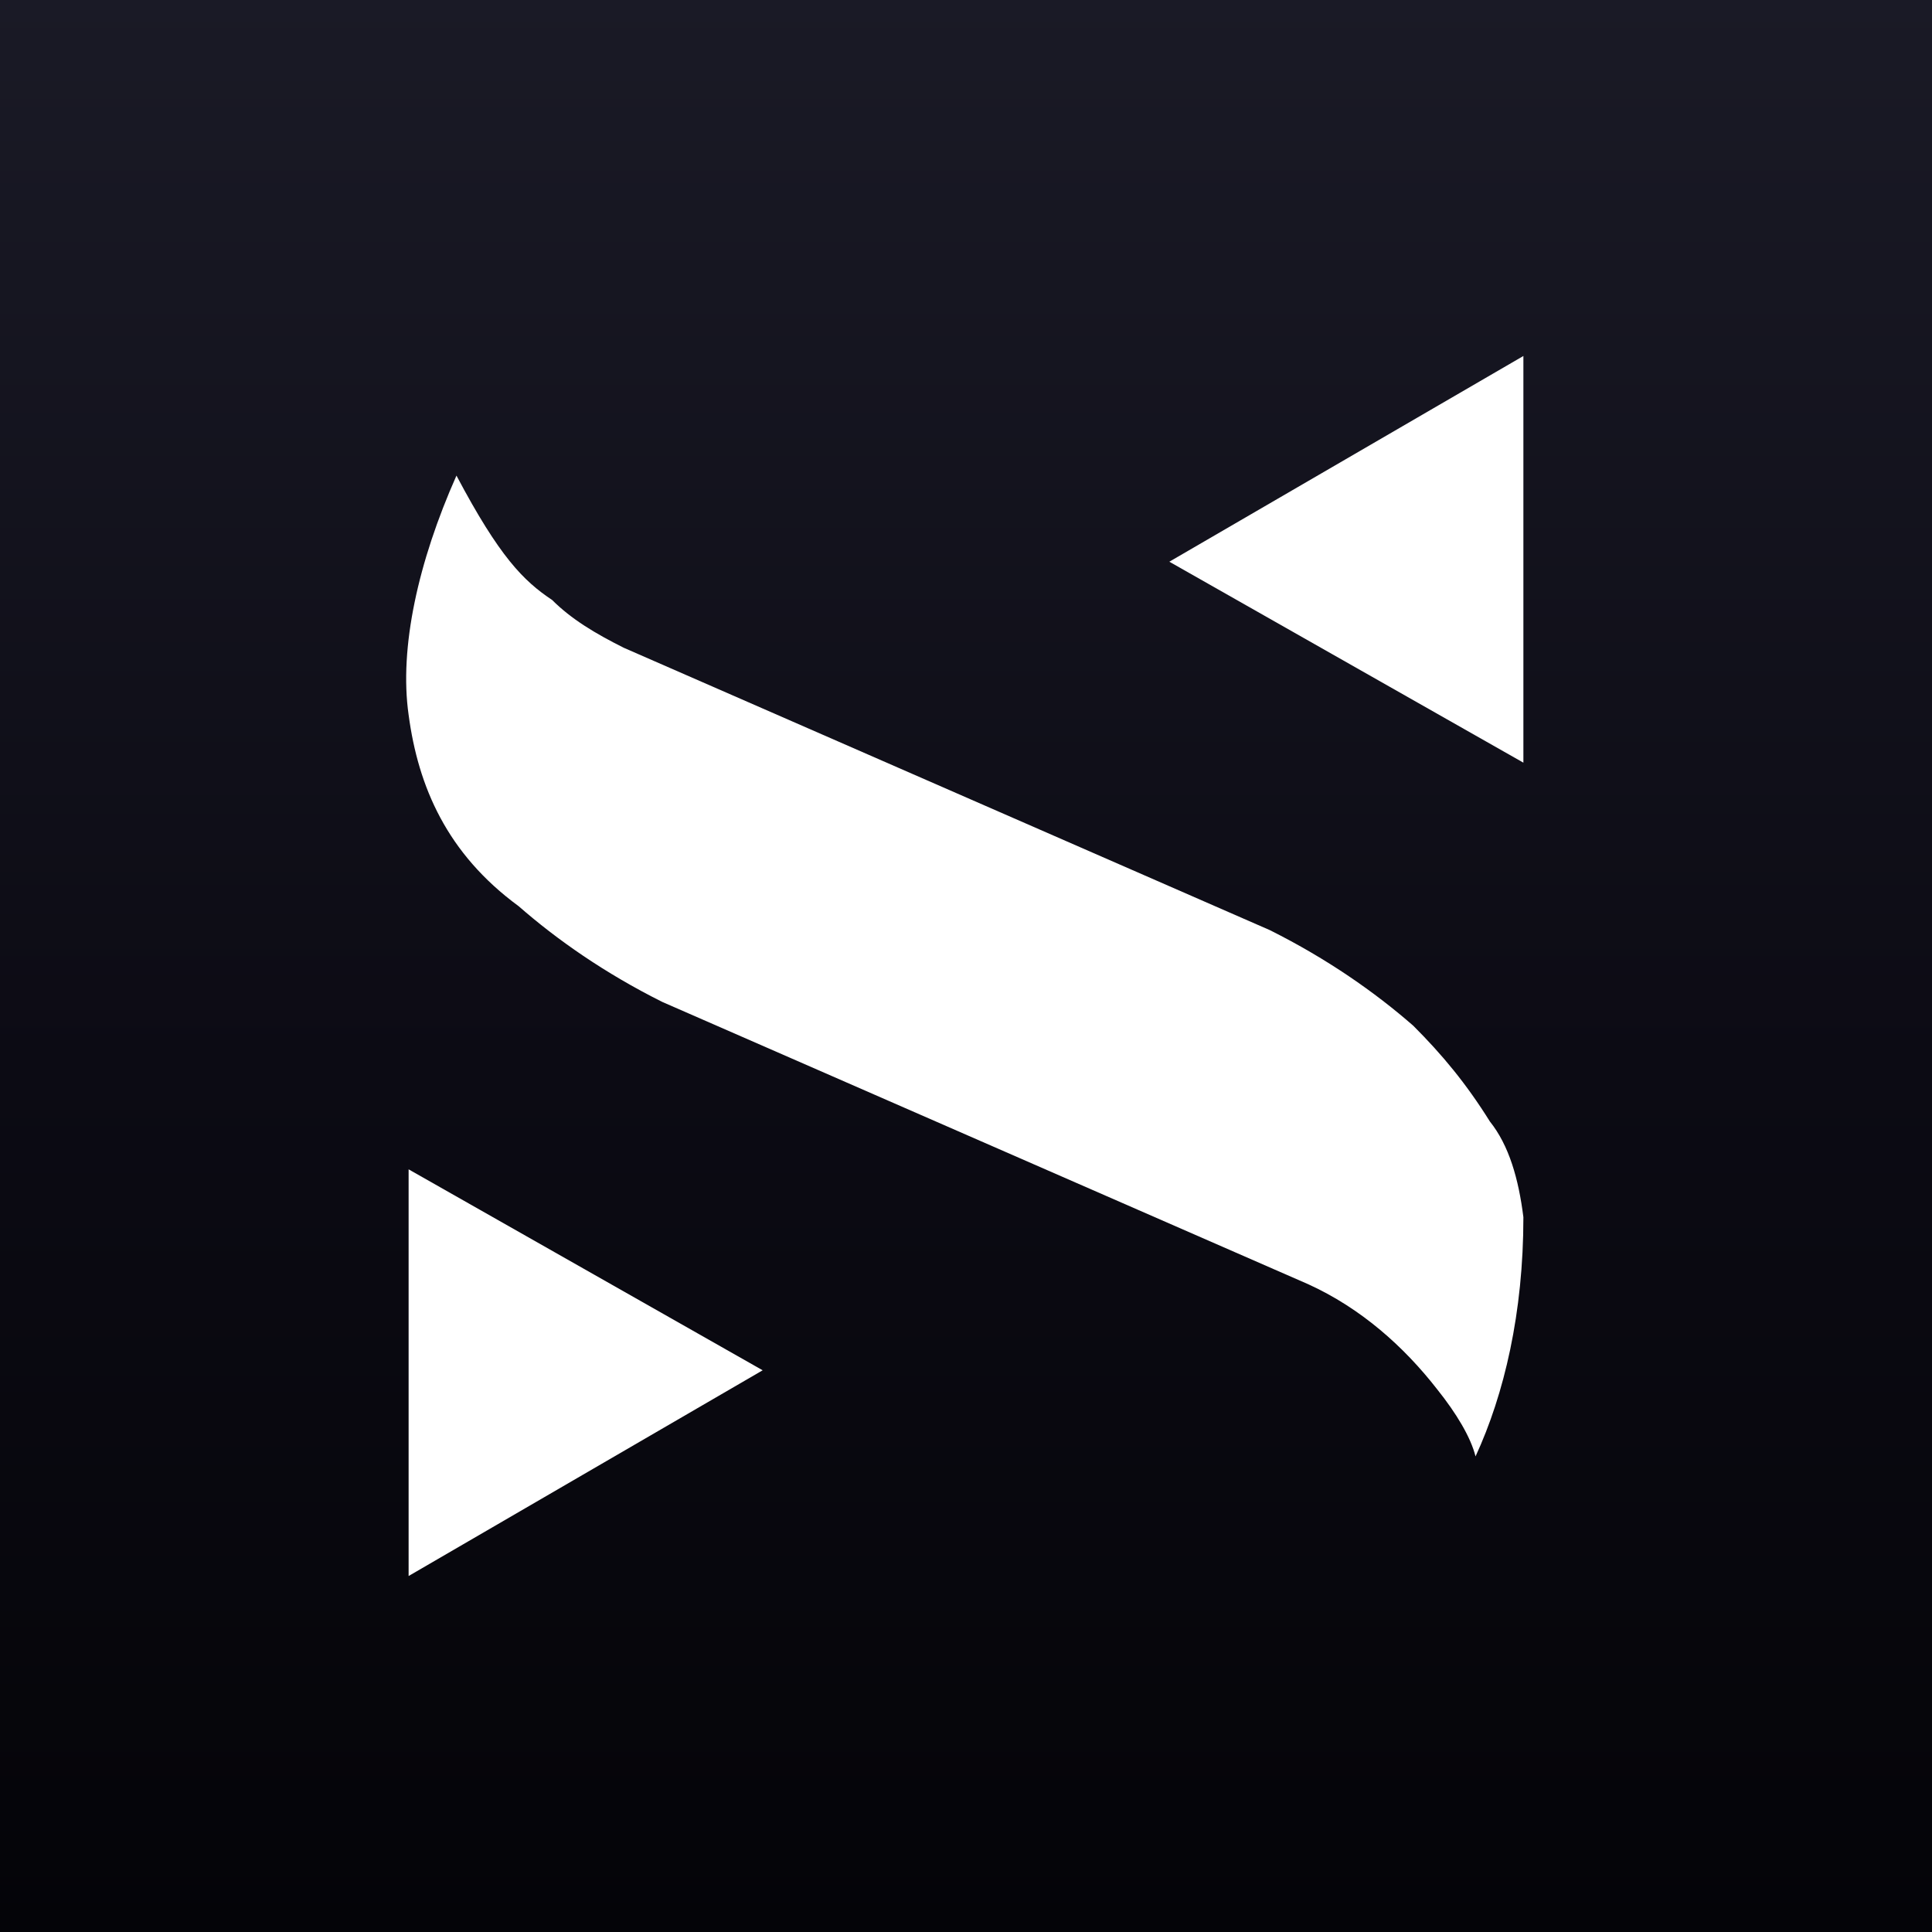
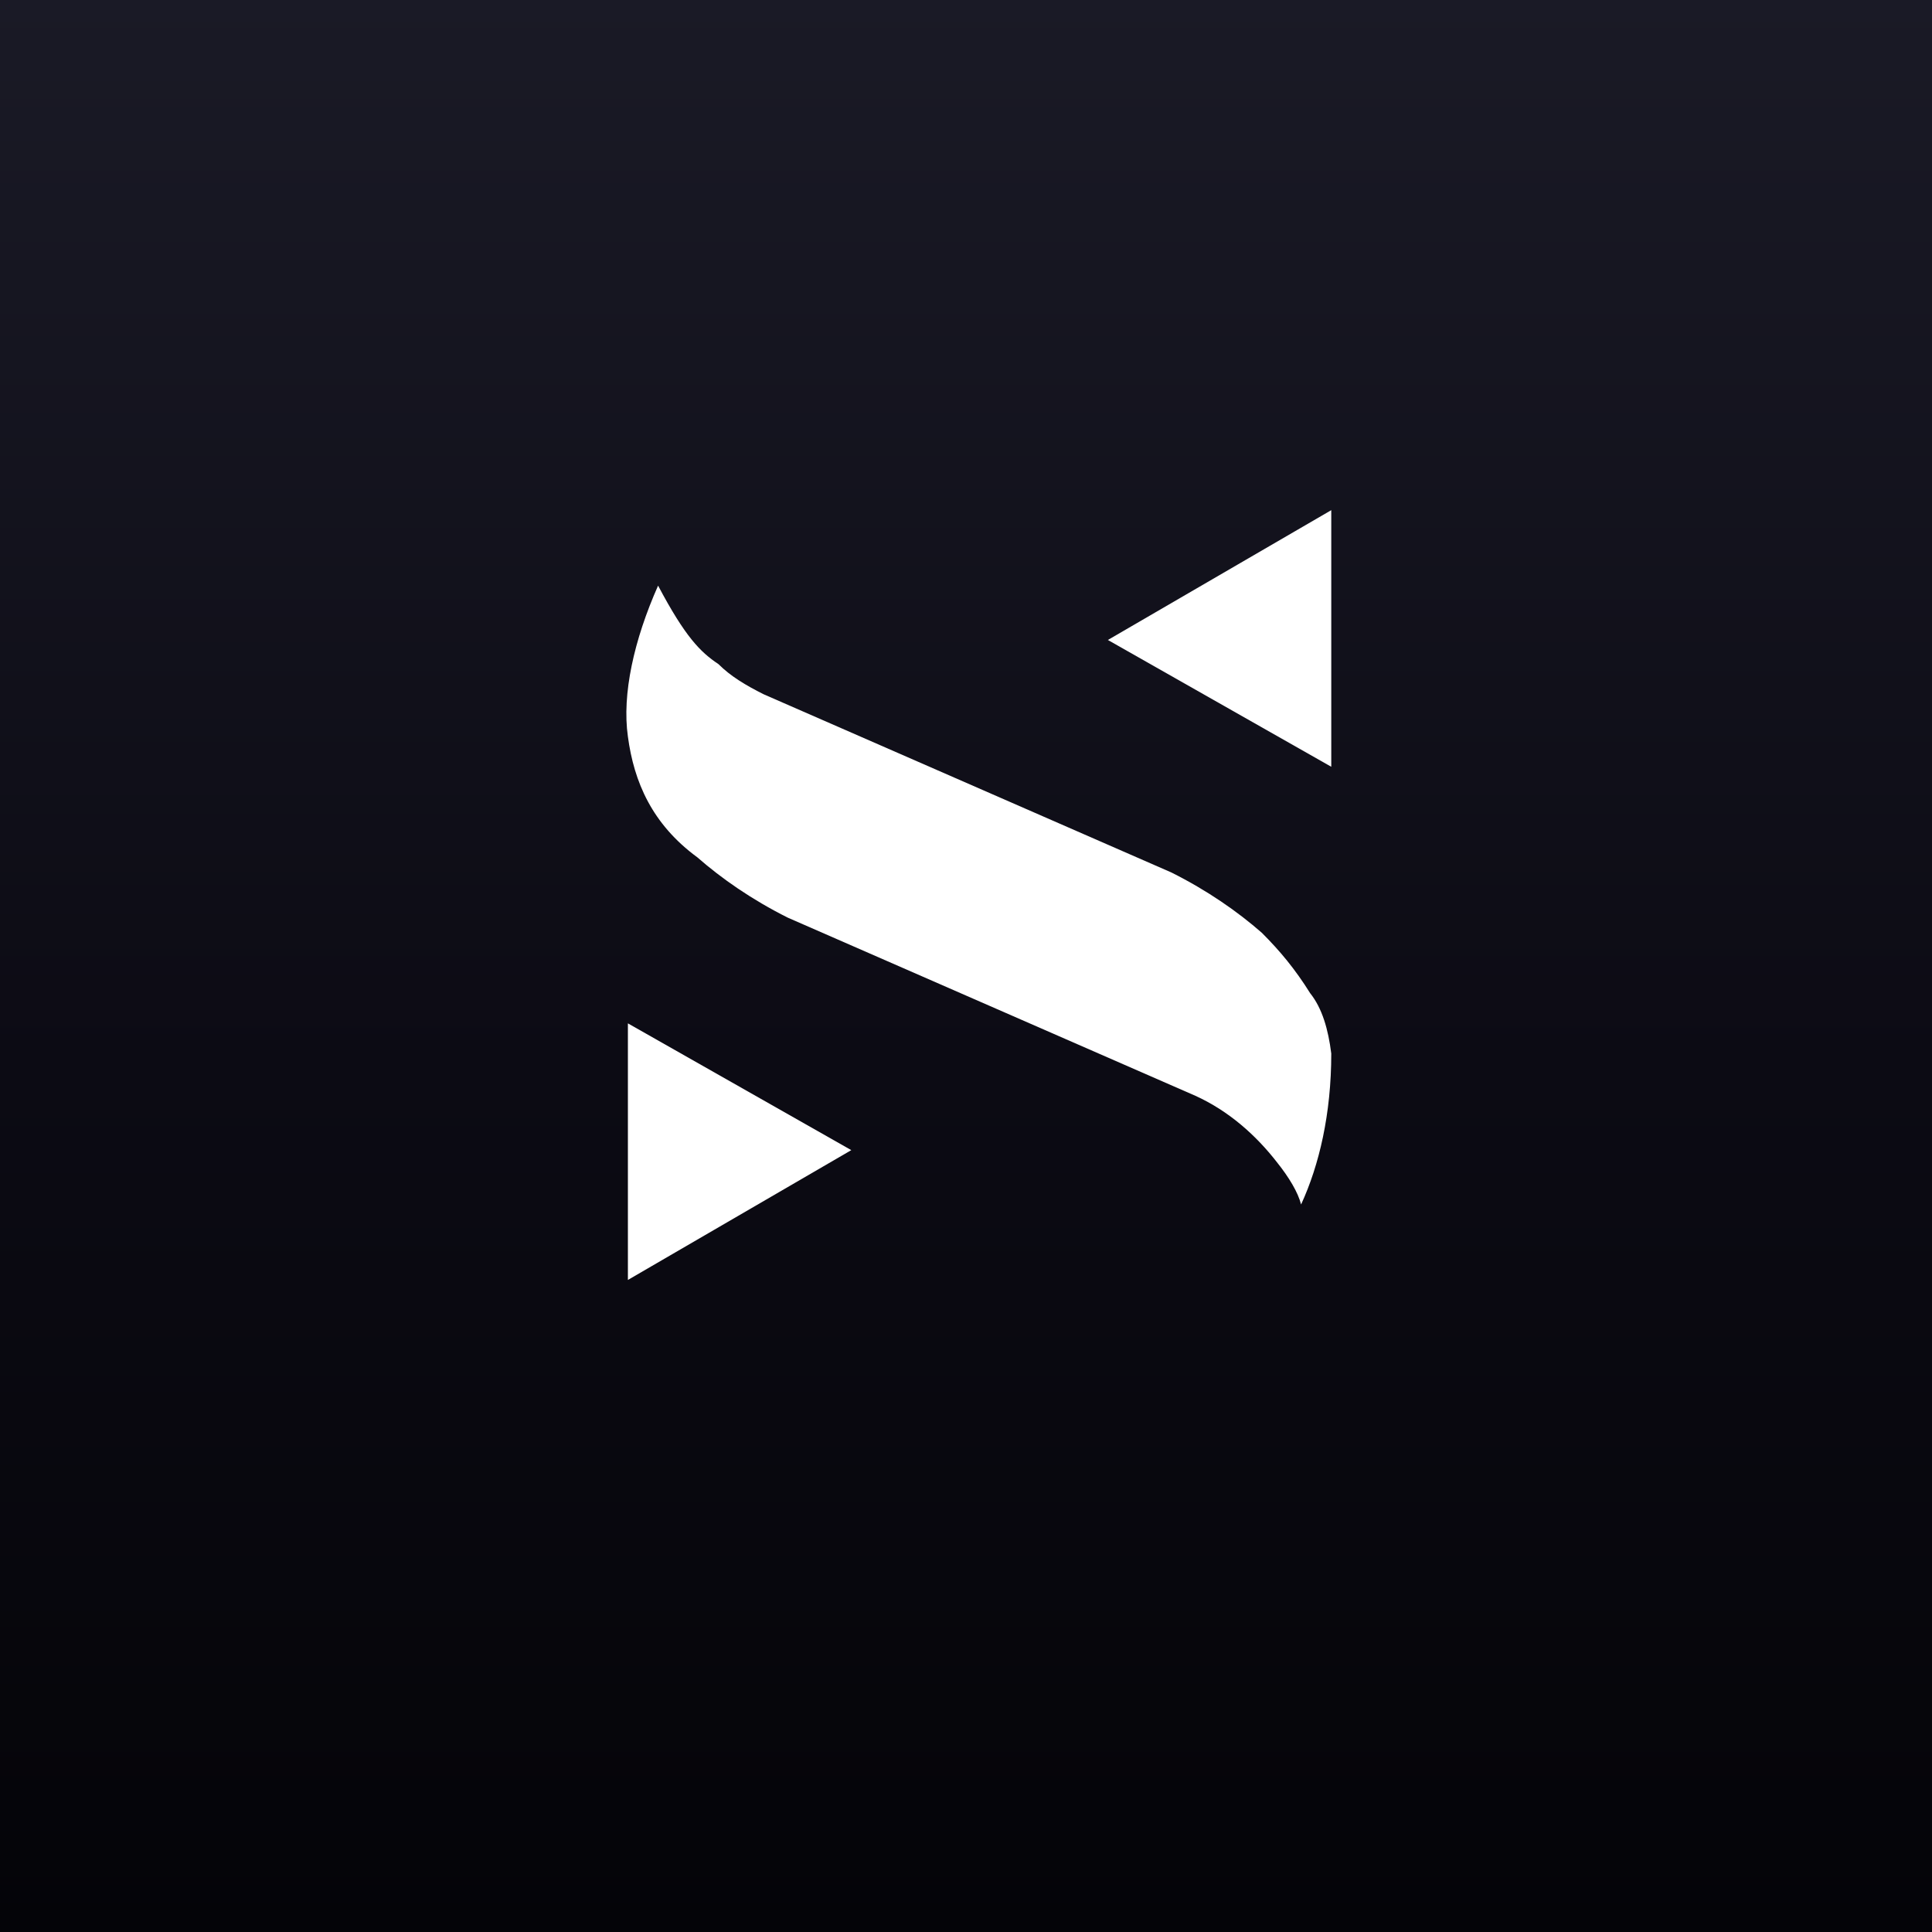
<svg xmlns="http://www.w3.org/2000/svg" width="1024" height="1024" viewBox="0 0 1024 1024">
  <defs>
    <linearGradient id="ground" x1="0" y1="0" x2="0" y2="1">
      <stop offset="0" stop-color="#1a1a26" />
      <stop offset="0.55" stop-color="#0c0b14" />
      <stop offset="1" stop-color="#040408" />
    </linearGradient>
  </defs>
  <rect width="1024" height="1024" fill="url(#ground)" />
-   <svg x="176" y="176" width="672" height="672" viewBox="82 24 265 265">
-     <g fill="#ffffff">
+   <svg x="176" y="176" width="672" height="672" viewBox="0 0 420 420">
+     <g transform="translate(0, 30)" fill="#ffffff">
      <polygon points="257,72 331,29 331,114" />
      <polygon points="98,199 172,241 98,284" />
      <path d="M108 54 C100 72, 96 90, 98 104 C100 119, 106 133, 121 144 C129 151, 139 158, 151 164 L286 223 C297 228, 306 236, 313 245 C317 250, 320 255, 321 259 C327 246, 331 229, 331 209 C330 201, 328 194, 324 189 C319 181, 314 175, 308 169 C300 162, 290 155, 278 149 L143 90 C137 87, 132 84, 128 80 C122 76, 117 71, 108 54 Z" />
    </g>
  </svg>
</svg>
